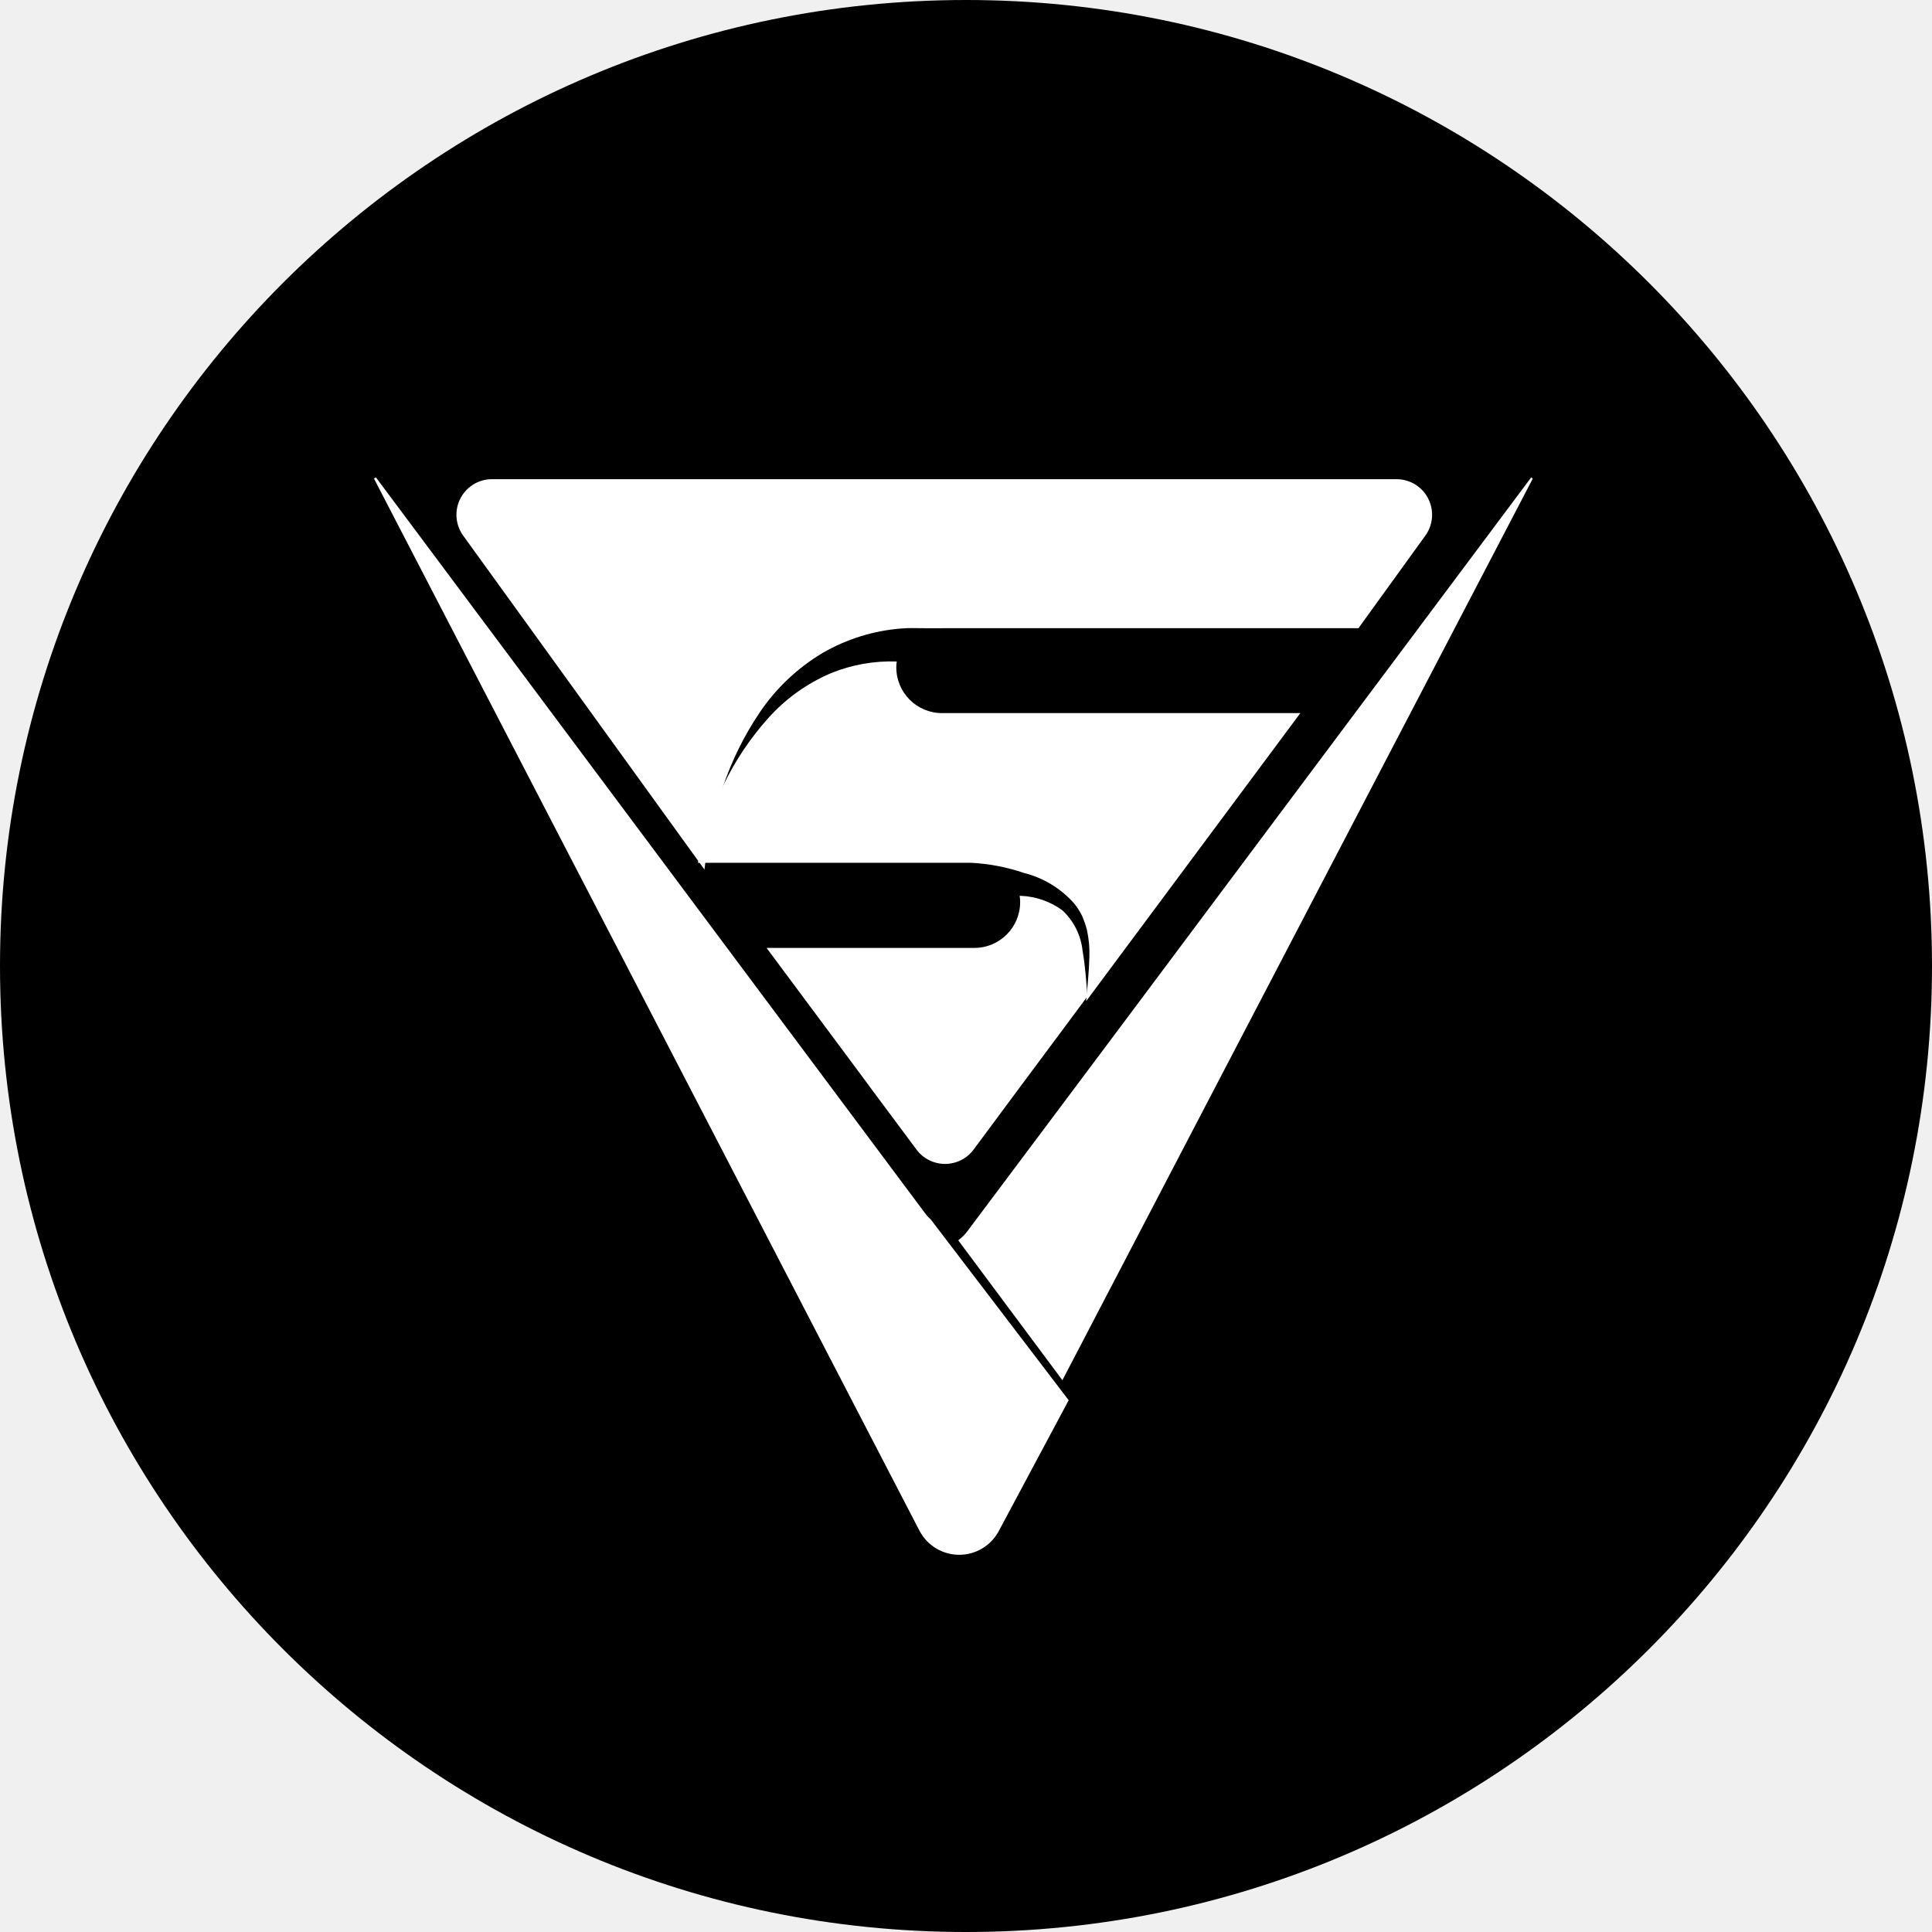
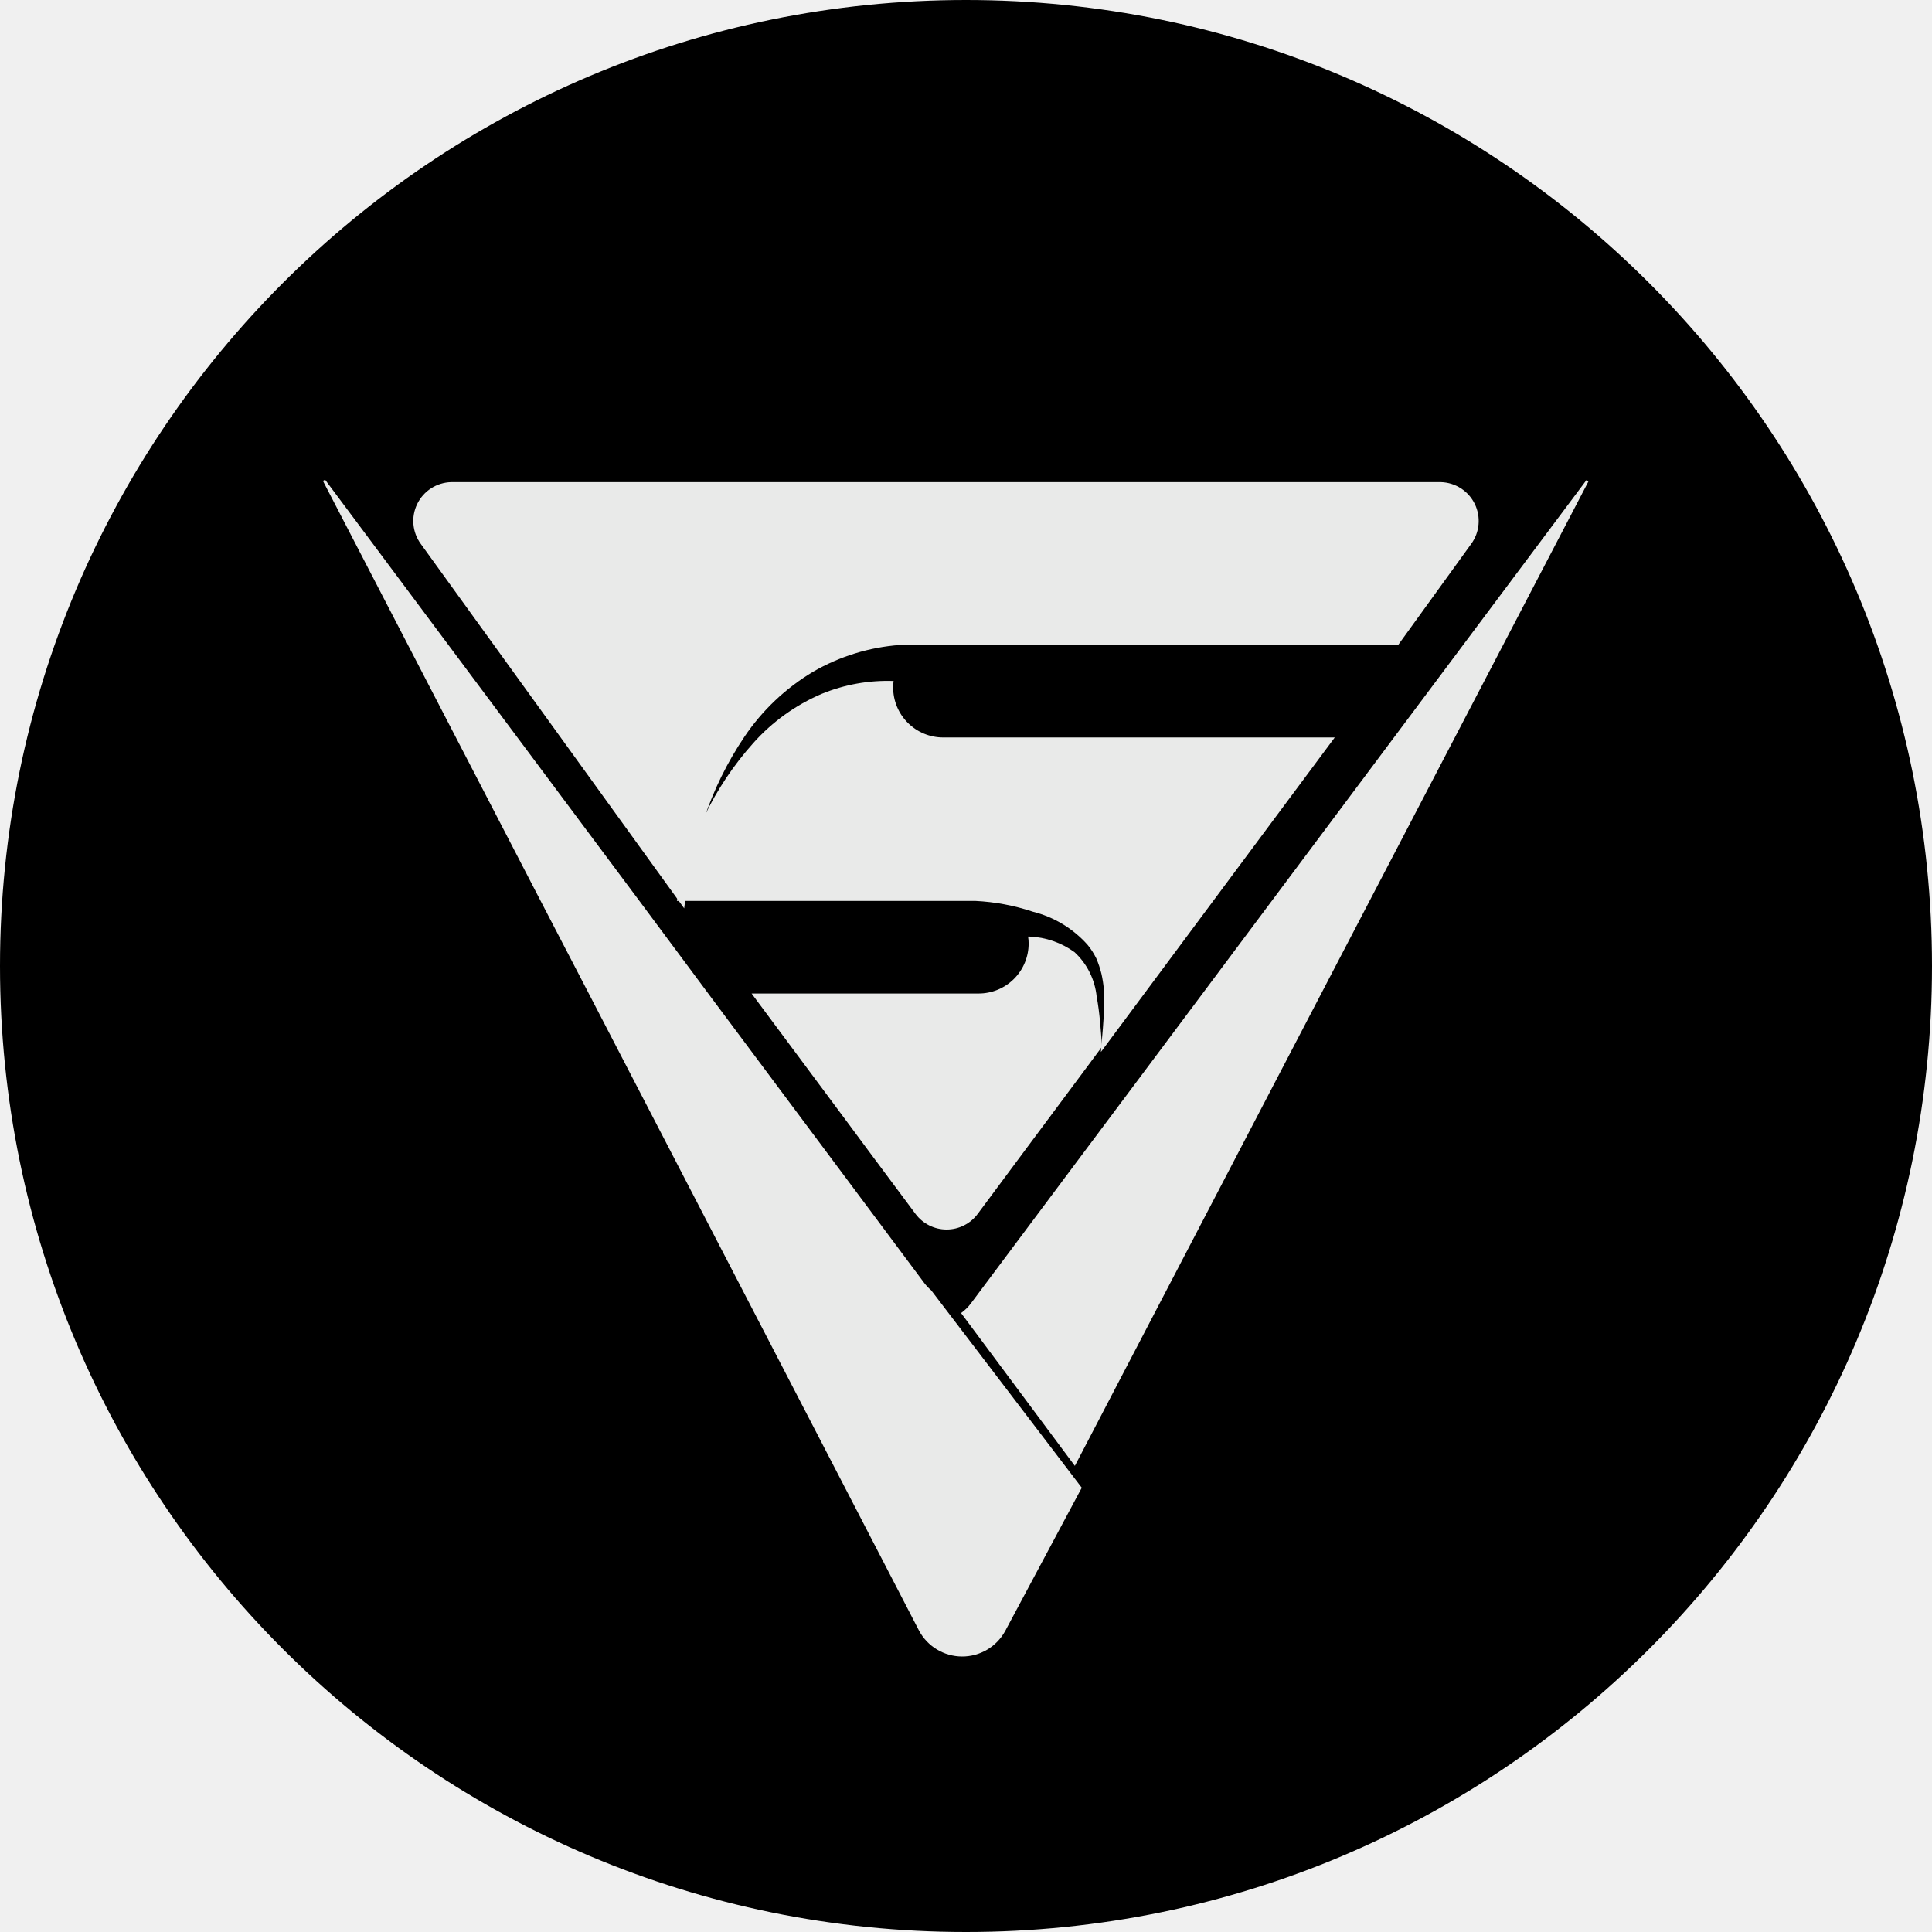
<svg xmlns="http://www.w3.org/2000/svg" width="38" height="38" viewBox="0 0 38 38">
  <defs>
    <clipPath id="clip-path">
      <path id="Path_2935" data-name="Path 2935" d="M710-1312.5l-1.089,1.542,1.908,2.782.26-.514,8.931-17.532Zm-1.078-3.966-3.775-.008,2.785,3.814a.54.54,0,0,0,.828,0l1.245-1.7.466-.616c.052-.052.052-.1.1-.154.313-1.235.522-2.47-.822-2.781a1.5,1.5,0,0,1,.1.463A.881.881,0,0,1,708.926-1316.468Zm-11.926-9.8,10.97,21.741a.536.536,0,0,0,.931,0l1.506-2.931-1.959-2.937Zm13.993,10.682,4.2-5.652-6.878-.015a.979.979,0,0,1-.98-.979c-2.483.561-3.055,1.795-3.473,3.8l5.068.011h.1C711.671-1318.315,711.719-1317.028,710.993-1315.589Zm-7.286-2.845c.109-2.572,1.044-4.424,4.457-4.726h.155l8.274.017,1.348-1.851a.514.514,0,0,0-.412-.824l-18.255-.037a.521.521,0,0,0-.415.822Z" transform="translate(-697 1326.271)" fill="none" clip-rule="evenodd" />
    </clipPath>
    <clipPath id="clip-path-2">
      <path id="Path_2934" data-name="Path 2934" d="M625-1286.978h95.053V-1327H625Z" transform="translate(-625 1327)" fill="none" />
    </clipPath>
  </defs>
-   <g id="Group_6386" data-name="Group 6386" transform="translate(-310 -465.204)">
+   <g id="Group_6402" data-name="Group 6402" transform="translate(-310 -465.204)">
    <g id="Group_6231" data-name="Group 6231" transform="translate(310 465.667)">
      <g id="Group_6027" data-name="Group 6027" transform="translate(0 0)">
        <g id="Group_5995" data-name="Group 5995" transform="translate(0 0)">
          <g id="Group_3951" data-name="Group 3951" transform="translate(6.35 8.773)" clip-path="url(#clip-path)">
            <g id="Group_3950" data-name="Group 3950" transform="translate(-36.02 -0.365)" clip-path="url(#clip-path-2)">
              <path id="Path_2933" data-name="Path 2933" d="M692-1331.271h28.016v27.015H692Z" transform="translate(-658.482 1329.134)" fill="#fff" />
            </g>
          </g>
          <circle id="Ellipse_357" data-name="Ellipse 357" cx="19" cy="19" r="19" transform="translate(0 -0.463)" />
        </g>
-         <g id="Group_5994" data-name="Group 5994" transform="translate(7.352 8.927)">
-           <path id="Path_2977" data-name="Path 2977" d="M1184.923,847.483l-.282.381-1.068,1.435-.89,1.2a.7.7,0,0,1-1.12,0l-.85-1.142-.338-.457-1.763-2.37h4.088a.9.9,0,0,0,.9-.9.727.727,0,0,0-.01-.124.115.115,0,0,0,.025,0,1.485,1.485,0,0,1,.813.283,1.264,1.264,0,0,1,.4.8C1184.879,846.875,1184.9,847.181,1184.923,847.483Z" transform="translate(-1170.887 -837.276)" fill="#fff" />
-           <path id="Path_2978" data-name="Path 2978" d="M1180.3,829.187a2.117,2.117,0,0,0-.05-.538,1.834,1.834,0,0,0-.094-.27,1.236,1.236,0,0,0-.161-.25,1.953,1.953,0,0,0-.981-.594,3.852,3.852,0,0,0-1.038-.2h-.021l-.012,0v0H1172.6a7.11,7.11,0,0,1,.5-1.525,5.636,5.636,0,0,1,.882-1.319,3.487,3.487,0,0,1,1.229-.883,3.122,3.122,0,0,1,1.3-.232.668.668,0,0,0-.009.115.9.9,0,0,0,.9.9h7.047l-4.213,5.666C1180.26,829.772,1180.292,829.489,1180.3,829.187Z" transform="translate(-1166.225 -819.755)" fill="#fff" />
-           <path id="Path_2979" data-name="Path 2979" d="M1157.88,808.957c-.069,0-.137,0-.206.007a3.652,3.652,0,0,0-1.558.481,3.907,3.907,0,0,0-1.237,1.169,6.121,6.121,0,0,0-.734,1.492,7.676,7.676,0,0,0-.354,1.6l-4.742-6.563a.7.7,0,0,1,.544-1.115h17.829a.7.7,0,0,1,.544,1.115l-1.312,1.816H1158.5C1158.329,808.962,1158.036,808.959,1157.88,808.957Z" transform="translate(-1147.287 -805.993)" fill="#fff" />
-           <path id="Path_2980" data-name="Path 2980" d="M1187.178,861.81s0,0-.005,0l-.281-.377a.8.8,0,0,1-.052-.082Z" transform="translate(-1177.327 -849.755)" fill="#fff" />
-           <path id="Path_2981" data-name="Path 2981" d="M1152.281,820.447l2.713,3.556-.035.064-1.345,2.518a.882.882,0,0,1-1.551-.008l-1.328-2.56-4.6-8.874-.914-1.761-3.892-7.508.039-.022,5.62,7.53,1.314,1.761,3.859,5.171A.8.8,0,0,0,1152.281,820.447Z" transform="translate(-1141.326 -805.852)" fill="#fff" />
-           <path id="Path_2982" data-name="Path 2982" d="M1208.909,805.875l-5.653,10.835-.749,1.435-2.85,5.464-2.049-2.752a.8.8,0,0,0,.178-.176l1.9-2.536,1.074-1.435,4.548-6.084.761-1.017,2.808-3.756Z" transform="translate(-1186.113 -805.852)" fill="#fff" />
+         <g id="Group_5994" data-name="Group 5994" transform="translate(6.352 8.978)">
+           <path id="Path_2977" data-name="Path 2977" d="M1185.5,847.665l-.308.416-1.166,1.566-.972,1.308a.762.762,0,0,1-1.223,0l-.929-1.247-.37-.5-1.925-2.588h4.464a.983.983,0,0,0,.985-.985.8.8,0,0,0-.011-.135.125.125,0,0,0,.027,0,1.622,1.622,0,0,1,.888.308,1.38,1.38,0,0,1,.434.873C1185.455,847,1185.474,847.335,1185.5,847.665Z" transform="translate(-1170.176 -836.52)" fill="#e9eae9" />
+           <path id="Path_2978" data-name="Path 2978" d="M1181.006,829.721a2.313,2.313,0,0,0-.055-.587,2.01,2.01,0,0,0-.1-.3,1.352,1.352,0,0,0-.175-.272,2.132,2.132,0,0,0-1.072-.648,4.205,4.205,0,0,0-1.134-.213h-.023l-.013,0v0H1172.6a7.762,7.762,0,0,1,.542-1.666,6.149,6.149,0,0,1,.963-1.441,3.805,3.805,0,0,1,1.342-.965,3.409,3.409,0,0,1,1.416-.254.728.728,0,0,0-.009.126.984.984,0,0,0,.986.985h7.7l-4.6,6.187C1180.964,830.36,1181,830.051,1181.006,829.721Z" transform="translate(-1165.639 -819.422)" fill="#e9eae9" />
+           <path id="Path_2979" data-name="Path 2979" d="M1158.705,809.227c-.075,0-.15,0-.225.007a3.988,3.988,0,0,0-1.7.525,4.266,4.266,0,0,0-1.351,1.277,6.681,6.681,0,0,0-.8,1.629,8.385,8.385,0,0,0-.387,1.75l-5.179-7.167a.764.764,0,0,1,.594-1.217h19.469a.764.764,0,0,1,.594,1.217l-1.433,1.983h-8.9C1159.2,809.231,1158.875,809.228,1158.705,809.227Z" transform="translate(-1147.137 -805.989)" fill="#e9eae9" />
+           <path id="Path_2980" data-name="Path 2980" d="M1187.209,861.852s0,0-.005,0l-.307-.411a.871.871,0,0,1-.057-.089Z" transform="translate(-1176.452 -848.688)" fill="#e9eae9" />
+           <path id="Path_2981" data-name="Path 2981" d="M1153.289,821.789l2.962,3.884-.038.07-1.469,2.749a.963.963,0,0,1-1.694-.009l-1.45-2.8-5.024-9.69-1-1.923-4.25-8.2.042-.024,6.136,8.223L1148.94,816l4.214,5.647A.872.872,0,0,0,1153.289,821.789Z" transform="translate(-1141.326 -805.852)" fill="#e9eae9" />
+           <path id="Path_2982" data-name="Path 2982" d="M1209.948,805.877l-6.173,11.832-.817,1.567-3.113,5.967-2.238-3.006a.876.876,0,0,0,.195-.192l2.07-2.769,1.172-1.567,4.966-6.644.831-1.111,3.066-4.1Z" transform="translate(-1185.056 -805.852)" fill="#e9eae9" />
        </g>
      </g>
    </g>
  </g>
</svg>
